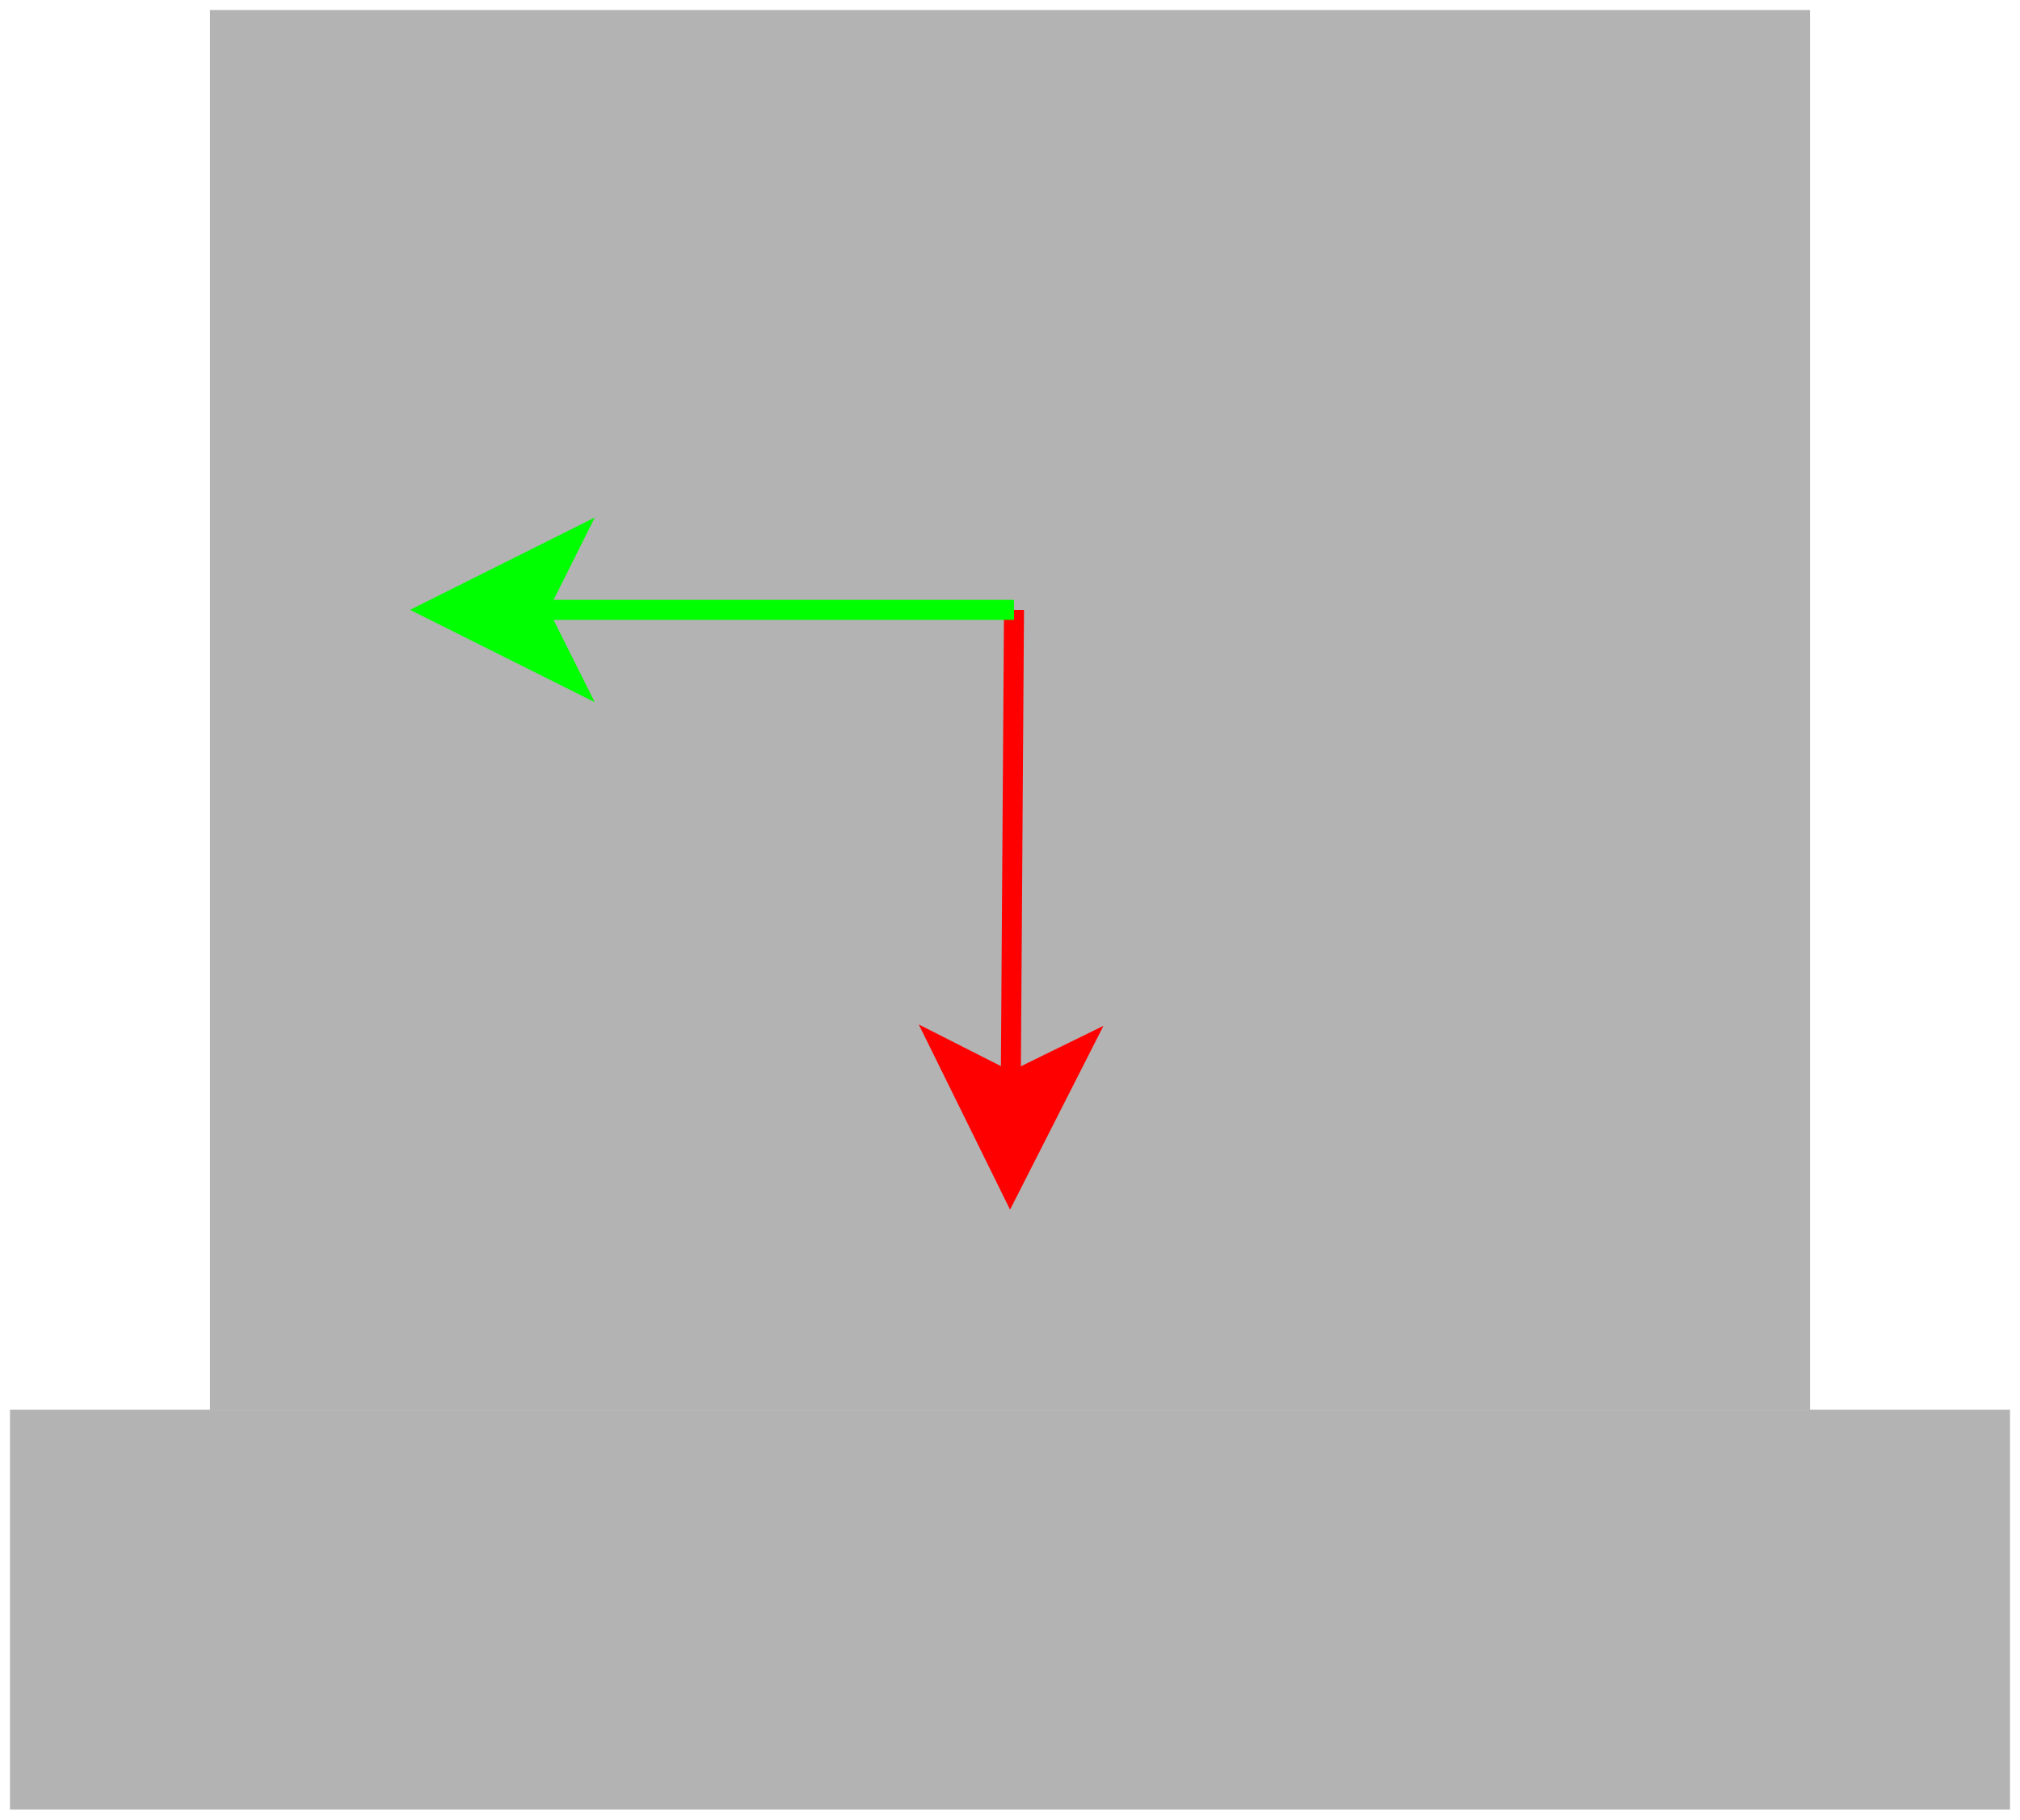
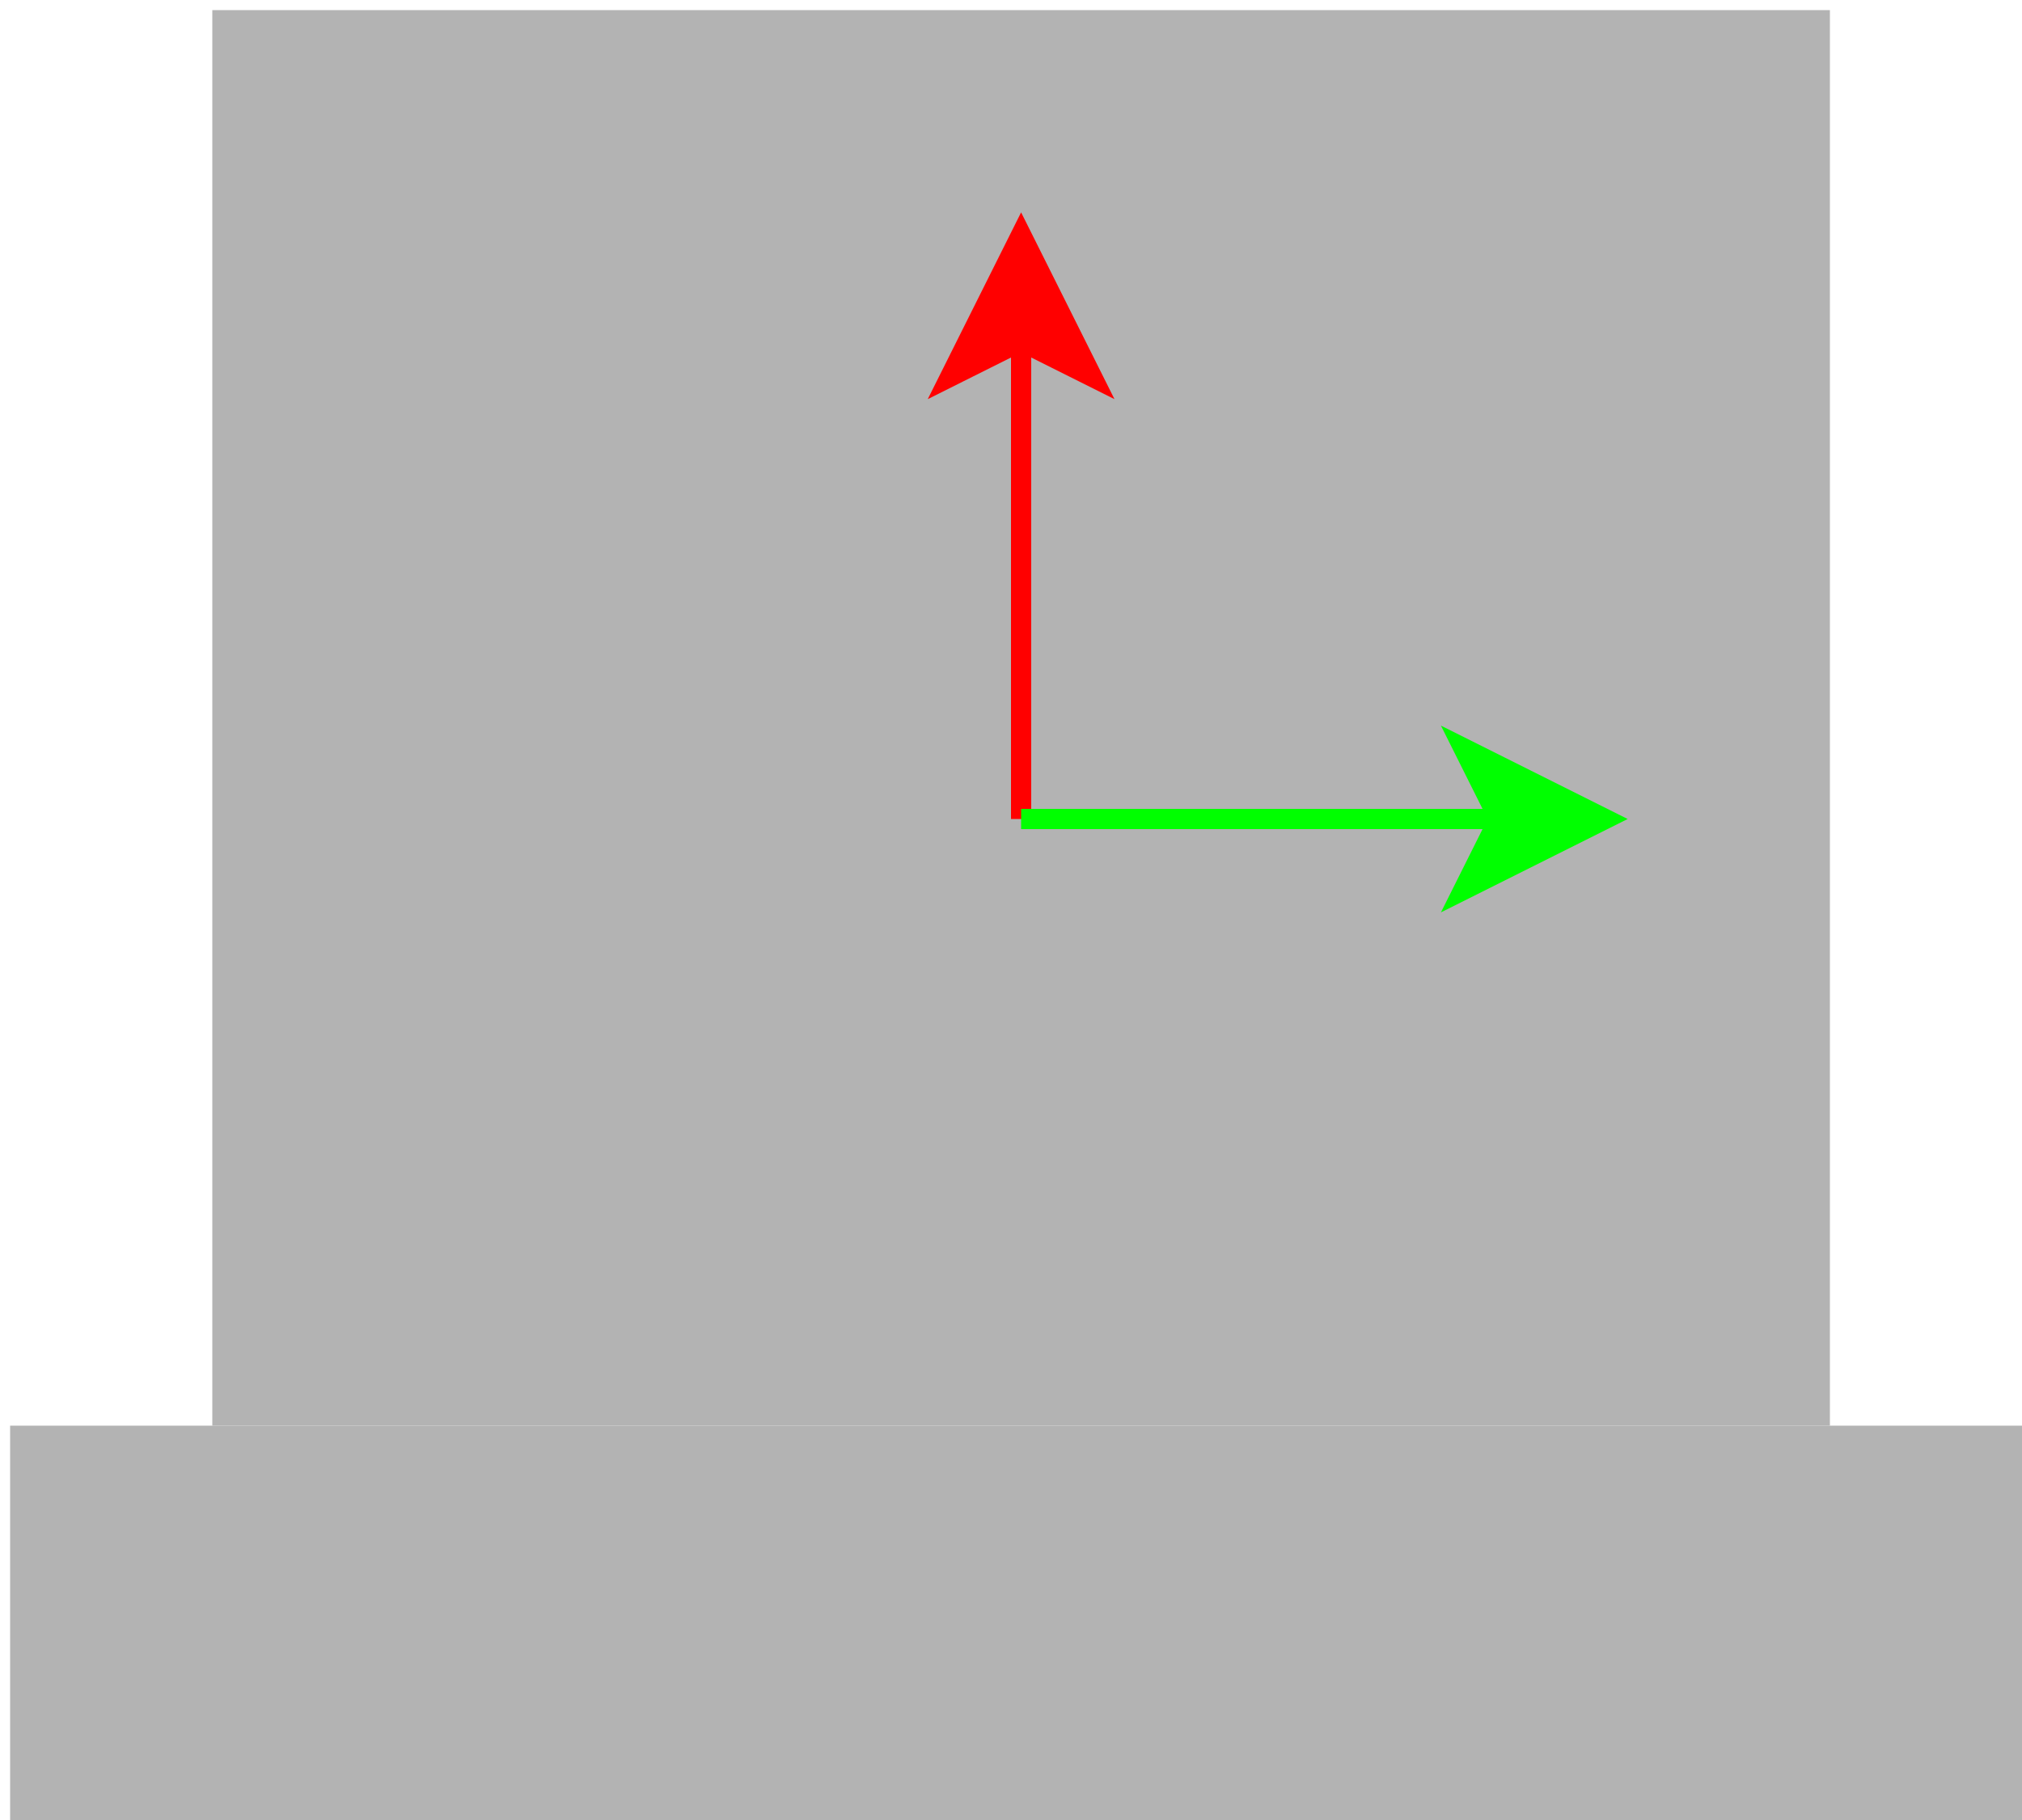
- <svg xmlns="http://www.w3.org/2000/svg" version="1.1" width="101px" height="91px" viewBox="-0.5 -0.5 101 91" content="&lt;mxfile host=&quot;Electron&quot; modified=&quot;2024-05-14T04:36:38.094Z&quot; agent=&quot;Mozilla/5.0 (Windows NT 10.0; Win64; x64) AppleWebKit/537.36 (KHTML, like Gecko) draw.io/21.1.2 Chrome/106.0.525.199 Electron/21.4.3 Safari/537.36&quot; version=&quot;21.1.2&quot; etag=&quot;jyovWZBGa_doApVG2D3m&quot; type=&quot;device&quot;&gt;&lt;diagram name=&quot;ページ1&quot; id=&quot;FxDpC5aulL_Do47V6pO-&quot;&gt;5ZXLTsMwEEW/JlvkxH0uaaGwQULqgrUVTxMLJ1M5Dmn5epxm8nAfFCEQCxIpsq/HM/a5ThLwZbZ7MGKbPqEEHURM7gJ+F0RRNJm6Zy3sGyGcRY2QGCVJ6oW1egcSGamlklB4gRZRW7X1xRjzHGLracIYrPywDWq/6lYkVJH1wjoWGk7CXpS0aaPOommvP4JK0rZyOJk3I5logylxkQqJ1UDi9wFfGkTbtLLdEnTNruXSzFtdGO0WZiC3X5lA3N+ELmlvtC67bzdrsMwl1PEs4IsqVRbWWxHXo5Vz12mpzbTrha65UVovUaM5zOWLw+30whp8hXYkxxwoeE2FRGnRSYkWRUGlOjZ1h9YJxsLu4l7DjqA7eYAZWLN3ITSBE3M6dBGjftVbGLZaOrCv9UrQqUm6zD1Y1yC25znzv+T8A+xGPruQn7KbnUE3/QF0o+voIJe39WvtenF9gFTs0/LR+owcvdWKuasDBTI5fs+vYhpwGJ/h0GoGtLDqzU9/Dg5VeEblCncuzNhNOB9evimTI9oFliYGyjH8CJyk9fPMj/JYYRKwJ3kOxnUMvuTl+Ne9ZKx28/96OWaf5/m2l67b/5aa8P7fzu8/AA==&lt;/diagram&gt;&lt;/mxfile&gt;">
+ <svg xmlns="http://www.w3.org/2000/svg" version="1.1" width="100px" height="90px" viewBox="-0.5 -0.5 100 90" content="&lt;mxfile host=&quot;app.diagrams.net&quot; modified=&quot;2024-05-14T06:10:56.105Z&quot; agent=&quot;Mozilla/5.0 (X11; Linux x86_64) AppleWebKit/537.36 (KHTML, like Gecko) Chrome/123.0.0.0 Safari/537.36&quot; version=&quot;24.4.0&quot; etag=&quot;Qdjqg0FOCxiGiv9vY0Yp&quot; type=&quot;device&quot; scale=&quot;1&quot; border=&quot;0&quot;&gt;&#10;  &lt;diagram name=&quot;ページ1&quot; id=&quot;JinkD34VByE7Rrj9rpC-&quot;&gt;&#10;    &lt;mxGraphModel dx=&quot;1050&quot; dy=&quot;580&quot; grid=&quot;1&quot; gridSize=&quot;10&quot; guides=&quot;1&quot; tooltips=&quot;1&quot; connect=&quot;1&quot; arrows=&quot;1&quot; fold=&quot;1&quot; page=&quot;0&quot; pageScale=&quot;1&quot; pageWidth=&quot;827&quot; pageHeight=&quot;1169&quot; math=&quot;0&quot; shadow=&quot;0&quot;&gt;&#10;      &lt;root&gt;&#10;        &lt;mxCell id=&quot;0&quot; /&gt;&#10;        &lt;mxCell id=&quot;1&quot; parent=&quot;0&quot; /&gt;&#10;        &lt;mxCell id=&quot;2&quot; value=&quot;&quot; style=&quot;group;rotation=-180;&quot; vertex=&quot;1&quot; connectable=&quot;0&quot; parent=&quot;1&quot;&gt;&#10;          &lt;mxGeometry x=&quot;30&quot; y=&quot;110&quot; width=&quot;100&quot; height=&quot;90&quot; as=&quot;geometry&quot; /&gt;&#10;        &lt;/mxCell&gt;&#10;        &lt;mxCell id=&quot;3&quot; value=&quot;&quot; style=&quot;rounded=0;whiteSpace=wrap;html=1;fillColor=#B3B3B3;strokeColor=none;fillStyle=auto;glass=0;shadow=0;rotation=-180;&quot; vertex=&quot;1&quot; parent=&quot;2&quot;&gt;&#10;          &lt;mxGeometry y=&quot;70&quot; width=&quot;100&quot; height=&quot;20&quot; as=&quot;geometry&quot; /&gt;&#10;        &lt;/mxCell&gt;&#10;        &lt;mxCell id=&quot;4&quot; value=&quot;&quot; style=&quot;rounded=0;whiteSpace=wrap;html=1;fillColor=#B3B3B3;strokeColor=none;rotation=-180;&quot; vertex=&quot;1&quot; parent=&quot;2&quot;&gt;&#10;          &lt;mxGeometry x=&quot;10&quot; width=&quot;80&quot; height=&quot;70&quot; as=&quot;geometry&quot; /&gt;&#10;        &lt;/mxCell&gt;&#10;        &lt;mxCell id=&quot;5&quot; value=&quot;&quot; style=&quot;endArrow=classic;html=1;rounded=0;strokeColor=#FF0000;&quot; edge=&quot;1&quot; parent=&quot;2&quot;&gt;&#10;          &lt;mxGeometry width=&quot;50&quot; height=&quot;50&quot; relative=&quot;1&quot; as=&quot;geometry&quot;&gt;&#10;            &lt;mxPoint x=&quot;50&quot; y=&quot;40&quot; as=&quot;sourcePoint&quot; /&gt;&#10;            &lt;mxPoint x=&quot;50&quot; y=&quot;10&quot; as=&quot;targetPoint&quot; /&gt;&#10;          &lt;/mxGeometry&gt;&#10;        &lt;/mxCell&gt;&#10;        &lt;mxCell id=&quot;6&quot; value=&quot;&quot; style=&quot;endArrow=classic;html=1;rounded=0;strokeColor=#00FF00;&quot; edge=&quot;1&quot; parent=&quot;2&quot;&gt;&#10;          &lt;mxGeometry width=&quot;50&quot; height=&quot;50&quot; relative=&quot;1&quot; as=&quot;geometry&quot;&gt;&#10;            &lt;mxPoint x=&quot;50&quot; y=&quot;40&quot; as=&quot;sourcePoint&quot; /&gt;&#10;            &lt;mxPoint x=&quot;80&quot; y=&quot;40&quot; as=&quot;targetPoint&quot; /&gt;&#10;          &lt;/mxGeometry&gt;&#10;        &lt;/mxCell&gt;&#10;      &lt;/root&gt;&#10;    &lt;/mxGraphModel&gt;&#10;  &lt;/diagram&gt;&#10;&lt;/mxfile&gt;&#10;">
  <defs />
  <g>
-     <rect x="0" y="70" width="100" height="20" fill="#b3b3b3" stroke="none" pointer-events="all" />
-     <rect x="10" y="0" width="80" height="70" fill="#b3b3b3" stroke="none" pointer-events="all" />
-     <path d="M 50.2 30 L 50.04 53.63" fill="none" stroke="#ff0000" stroke-miterlimit="10" pointer-events="stroke" />
-     <path d="M 50.01 58.88 L 46.55 51.86 L 50.04 53.63 L 53.55 51.91 Z" fill="#ff0000" stroke="#ff0000" stroke-miterlimit="10" pointer-events="all" />
-     <path d="M 50.2 30 L 26.37 30" fill="none" stroke="#00ff00" stroke-miterlimit="10" pointer-events="stroke" />
-     <path d="M 21.12 30 L 28.12 26.5 L 26.37 30 L 28.12 33.5 Z" fill="#00ff00" stroke="#00ff00" stroke-miterlimit="10" pointer-events="all" />
+     <g />
+     <g>
+       <rect x="0" y="70" width="100" height="20" fill="#b3b3b3" stroke="none" transform="rotate(-180,50,80)" pointer-events="all" />
+     </g>
+     <g>
+       <rect x="10" y="0" width="80" height="70" fill="#b3b3b3" stroke="none" transform="rotate(-180,50,35)" pointer-events="all" />
+     </g>
+     <g>
+       <path d="M 50 40 L 50 16.37" fill="none" stroke="#ff0000" stroke-miterlimit="10" pointer-events="stroke" />
+       <path d="M 50 11.12 L 53.5 18.12 L 50 16.37 L 46.5 18.12 Z" fill="#ff0000" stroke="#ff0000" stroke-miterlimit="10" pointer-events="all" />
+     </g>
+     <g>
+       <path d="M 50 40 L 73.63 40" fill="none" stroke="#00ff00" stroke-miterlimit="10" pointer-events="stroke" />
+       <path d="M 78.88 40 L 71.88 43.5 L 73.63 40 L 71.88 36.5 Z" fill="#00ff00" stroke="#00ff00" stroke-miterlimit="10" pointer-events="all" />
+     </g>
  </g>
</svg>
